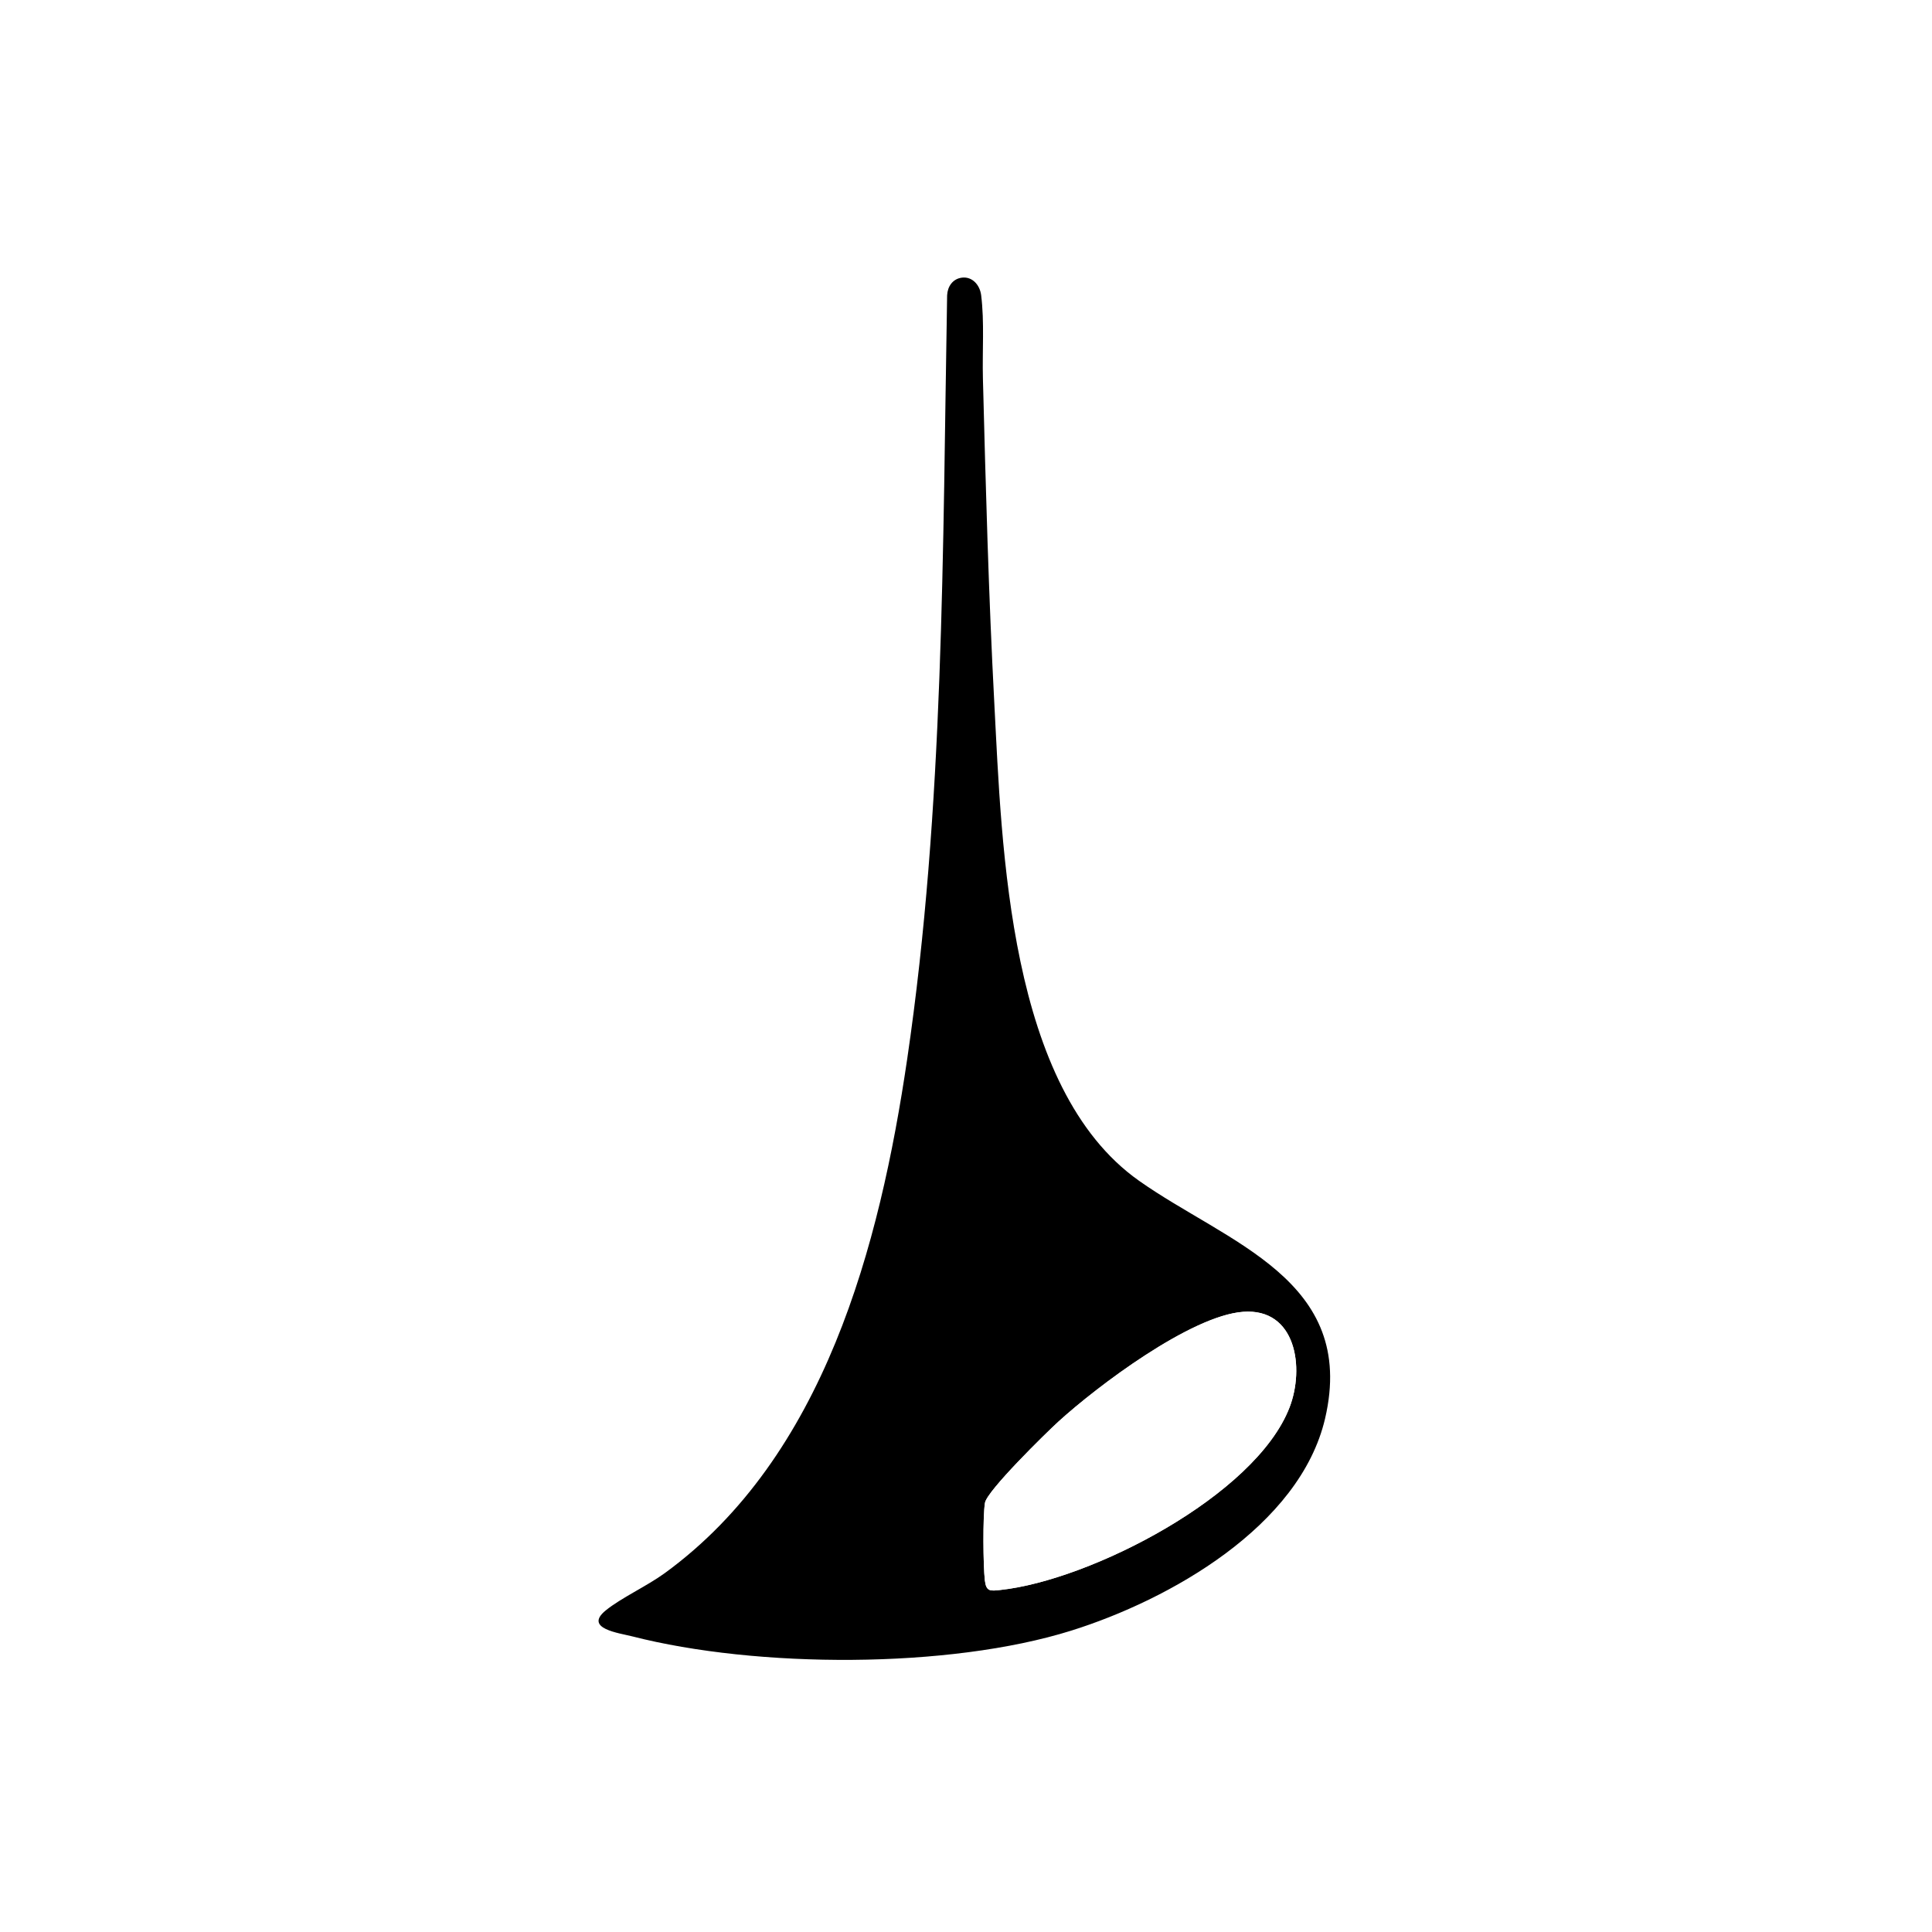
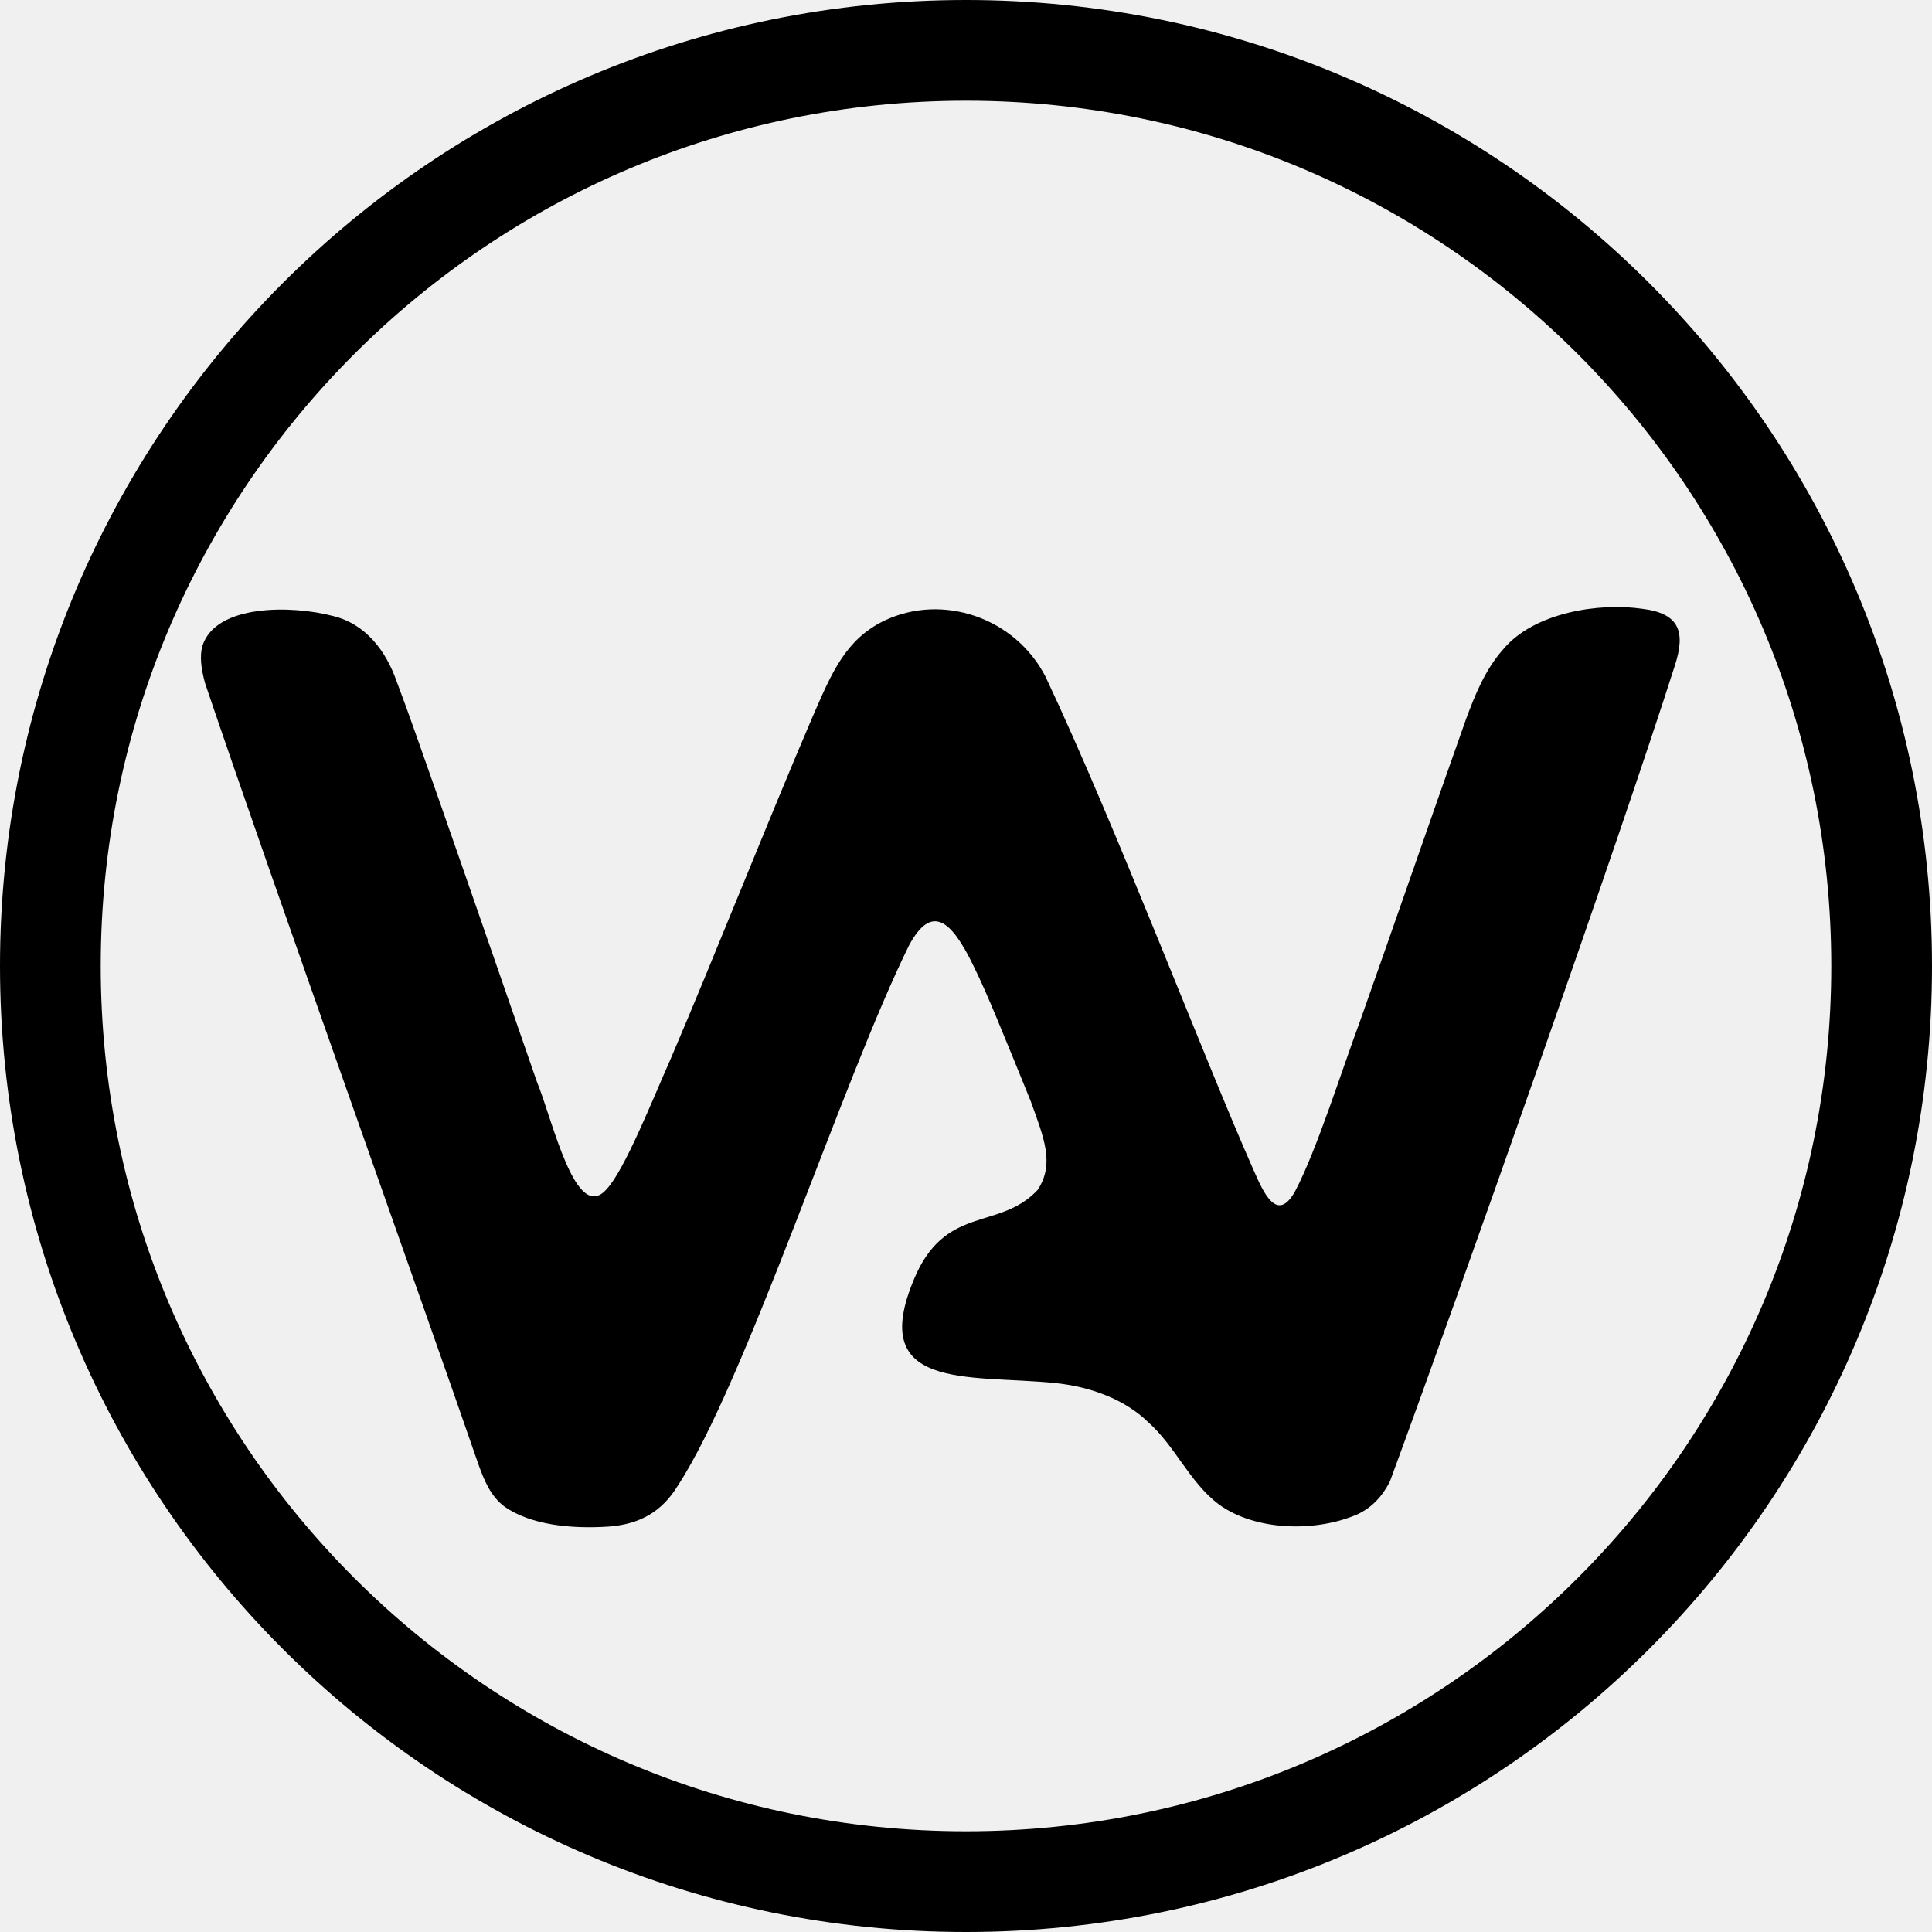
- <svg xmlns="http://www.w3.org/2000/svg" id="a" data-name="Layer 1" viewBox="0 0 1024 1024">
+ <svg xmlns="http://www.w3.org/2000/svg" id="Layer_1" data-name="Layer 1" viewBox="0 0 422 422">
  <defs>
    <style>
-       .b {
-         fill: #fff;
+       .cls-1 {
+         fill: none;
+         stroke: #000;
+         stroke-miterlimit: 10;
+         stroke-width: 22px;
      }
    </style>
  </defs>
-   <path class="b" d="M1024,0v1024H0V0h1024ZM509.77,147.17c-4.82.62-7.55,4.68-7.77,9.33-2.37,134.6-1.54,271.53-21.17,404.83-14.55,98.86-43.9,210.89-128.52,272.48-9.45,6.88-23.12,13.12-31.26,19.74-11.84,9.64,7.21,11.99,14.12,13.76,65.89,16.87,167.61,17.31,232.59-3.05,51.97-16.29,121.2-55.19,134.56-112.44,17.16-73.54-51.95-93.02-98.64-126.01-69.32-48.98-72.62-176.14-76.69-253.31-3.01-57.13-4.56-114.67-6.03-171.97-.37-14.5.84-29.66-.93-44.07-.66-5.35-4.65-10.02-10.26-9.3Z" />
-   <path d="M509.77,147.17c5.61-.72,9.6,3.95,10.26,9.3,1.78,14.4.56,29.56.93,44.07,1.47,57.3,3.02,114.84,6.03,171.97,4.07,77.17,7.38,204.32,76.69,253.31,46.69,32.99,115.8,52.47,98.64,126.01-13.36,57.25-82.59,96.16-134.56,112.44-64.98,20.36-166.69,19.92-232.59,3.05-6.91-1.77-25.96-4.12-14.12-13.76,8.14-6.63,21.81-12.87,31.26-19.74,84.62-61.59,113.96-173.62,128.52-272.48,19.63-133.3,18.79-270.23,21.17-404.83.22-4.64,2.95-8.71,7.77-9.33ZM658.79,695.29c-27.63,2.1-77.09,39.31-97.81,58.19-6.67,6.07-37.91,36.73-38.93,43.07-1.18,7.33-.95,33.21-.07,40.96.7,6.16,2.89,5.77,8.24,5.2,47.6-5.07,135.17-49.89,153.26-96.74,8.08-20.91,3.57-52.83-24.69-50.69Z" />
-   <path class="b" d="M658.79,695.29c28.26-2.15,32.76,29.78,24.69,50.69-18.09,46.85-105.66,91.67-153.26,96.74-5.35.57-7.54.96-8.24-5.2-.88-7.75-1.11-33.63.07-40.96,1.02-6.34,32.26-36.99,38.93-43.07,20.72-18.88,70.18-56.09,97.81-58.19Z" />
+   <path d="M226.694,259.844c3.69-5.659,1.343-11.276-1.561-19.323-2.4-5.979-5.017-12.306-7.546-18.442-1.667-3.992-3.35-7.888-4.98-11.172-4.9-10.105-9.144-13.422-14.018-4.475-14.533,29.397-35.77,95.57-50.594,118.164-3.381,5.515-8.151,8.354-15.104,8.854-8.078.524-16.883-.316-22.679-4.354-3.111-2.333-4.483-5.814-5.78-9.432-12.111-35.123-44.467-125.601-59.561-170.192-.044-.131-.085-.263-.121-.396-.841-3.104-1.156-5.819-.531-8.022,2.944-9.144,19.553-8.866,28.504-6.51,7.214,1.741,11.598,7.707,13.886,14.206,2.66,7.007,5.754,15.991,9.28,25.977,6.794,19.378,14.397,41.454,21.386,61.566,3.439,8.312,8.432,31.114,15.21,23.473,3.965-4.196,10.059-19.601,13.916-28.274,9.862-23.053,21.331-52.167,31.091-74.934,4.198-9.665,7.191-16.811,15.54-20.93,12.893-6.207,28.75-.641,35.326,12.151,15.523,32.907,34.574,83.311,45.58,108.075,2.042,4.64,5.06,11.503,9.011,4.221,4.662-8.892,9.955-25.781,14.073-36.908,7.635-21.533,15.666-44.878,23.148-65.954,1.984-5.398,4.24-10.933,8.08-15.287,6.777-8.224,21.095-10.31,30.43-8.955,8.116.98,9.59,4.989,7.125,12.487-12.316,38.608-46.466,135.337-62.076,177.762-.098.265-.21.523-.344.773-1.606,2.991-3.675,5.215-6.791,6.735-9.145,4.004-22.335,3.701-30.379-2.131-6.427-4.865-9.458-12.674-15.462-17.995-5.221-5.08-12.833-7.741-20.246-8.503-18.761-1.941-42.114,2.064-30.218-24.153,6.945-14.597,18.175-9.333,26.326-17.997l.08-.106Z" />
+   <circle class="cls-1" cx="211" cy="211" r="200" />
</svg>
